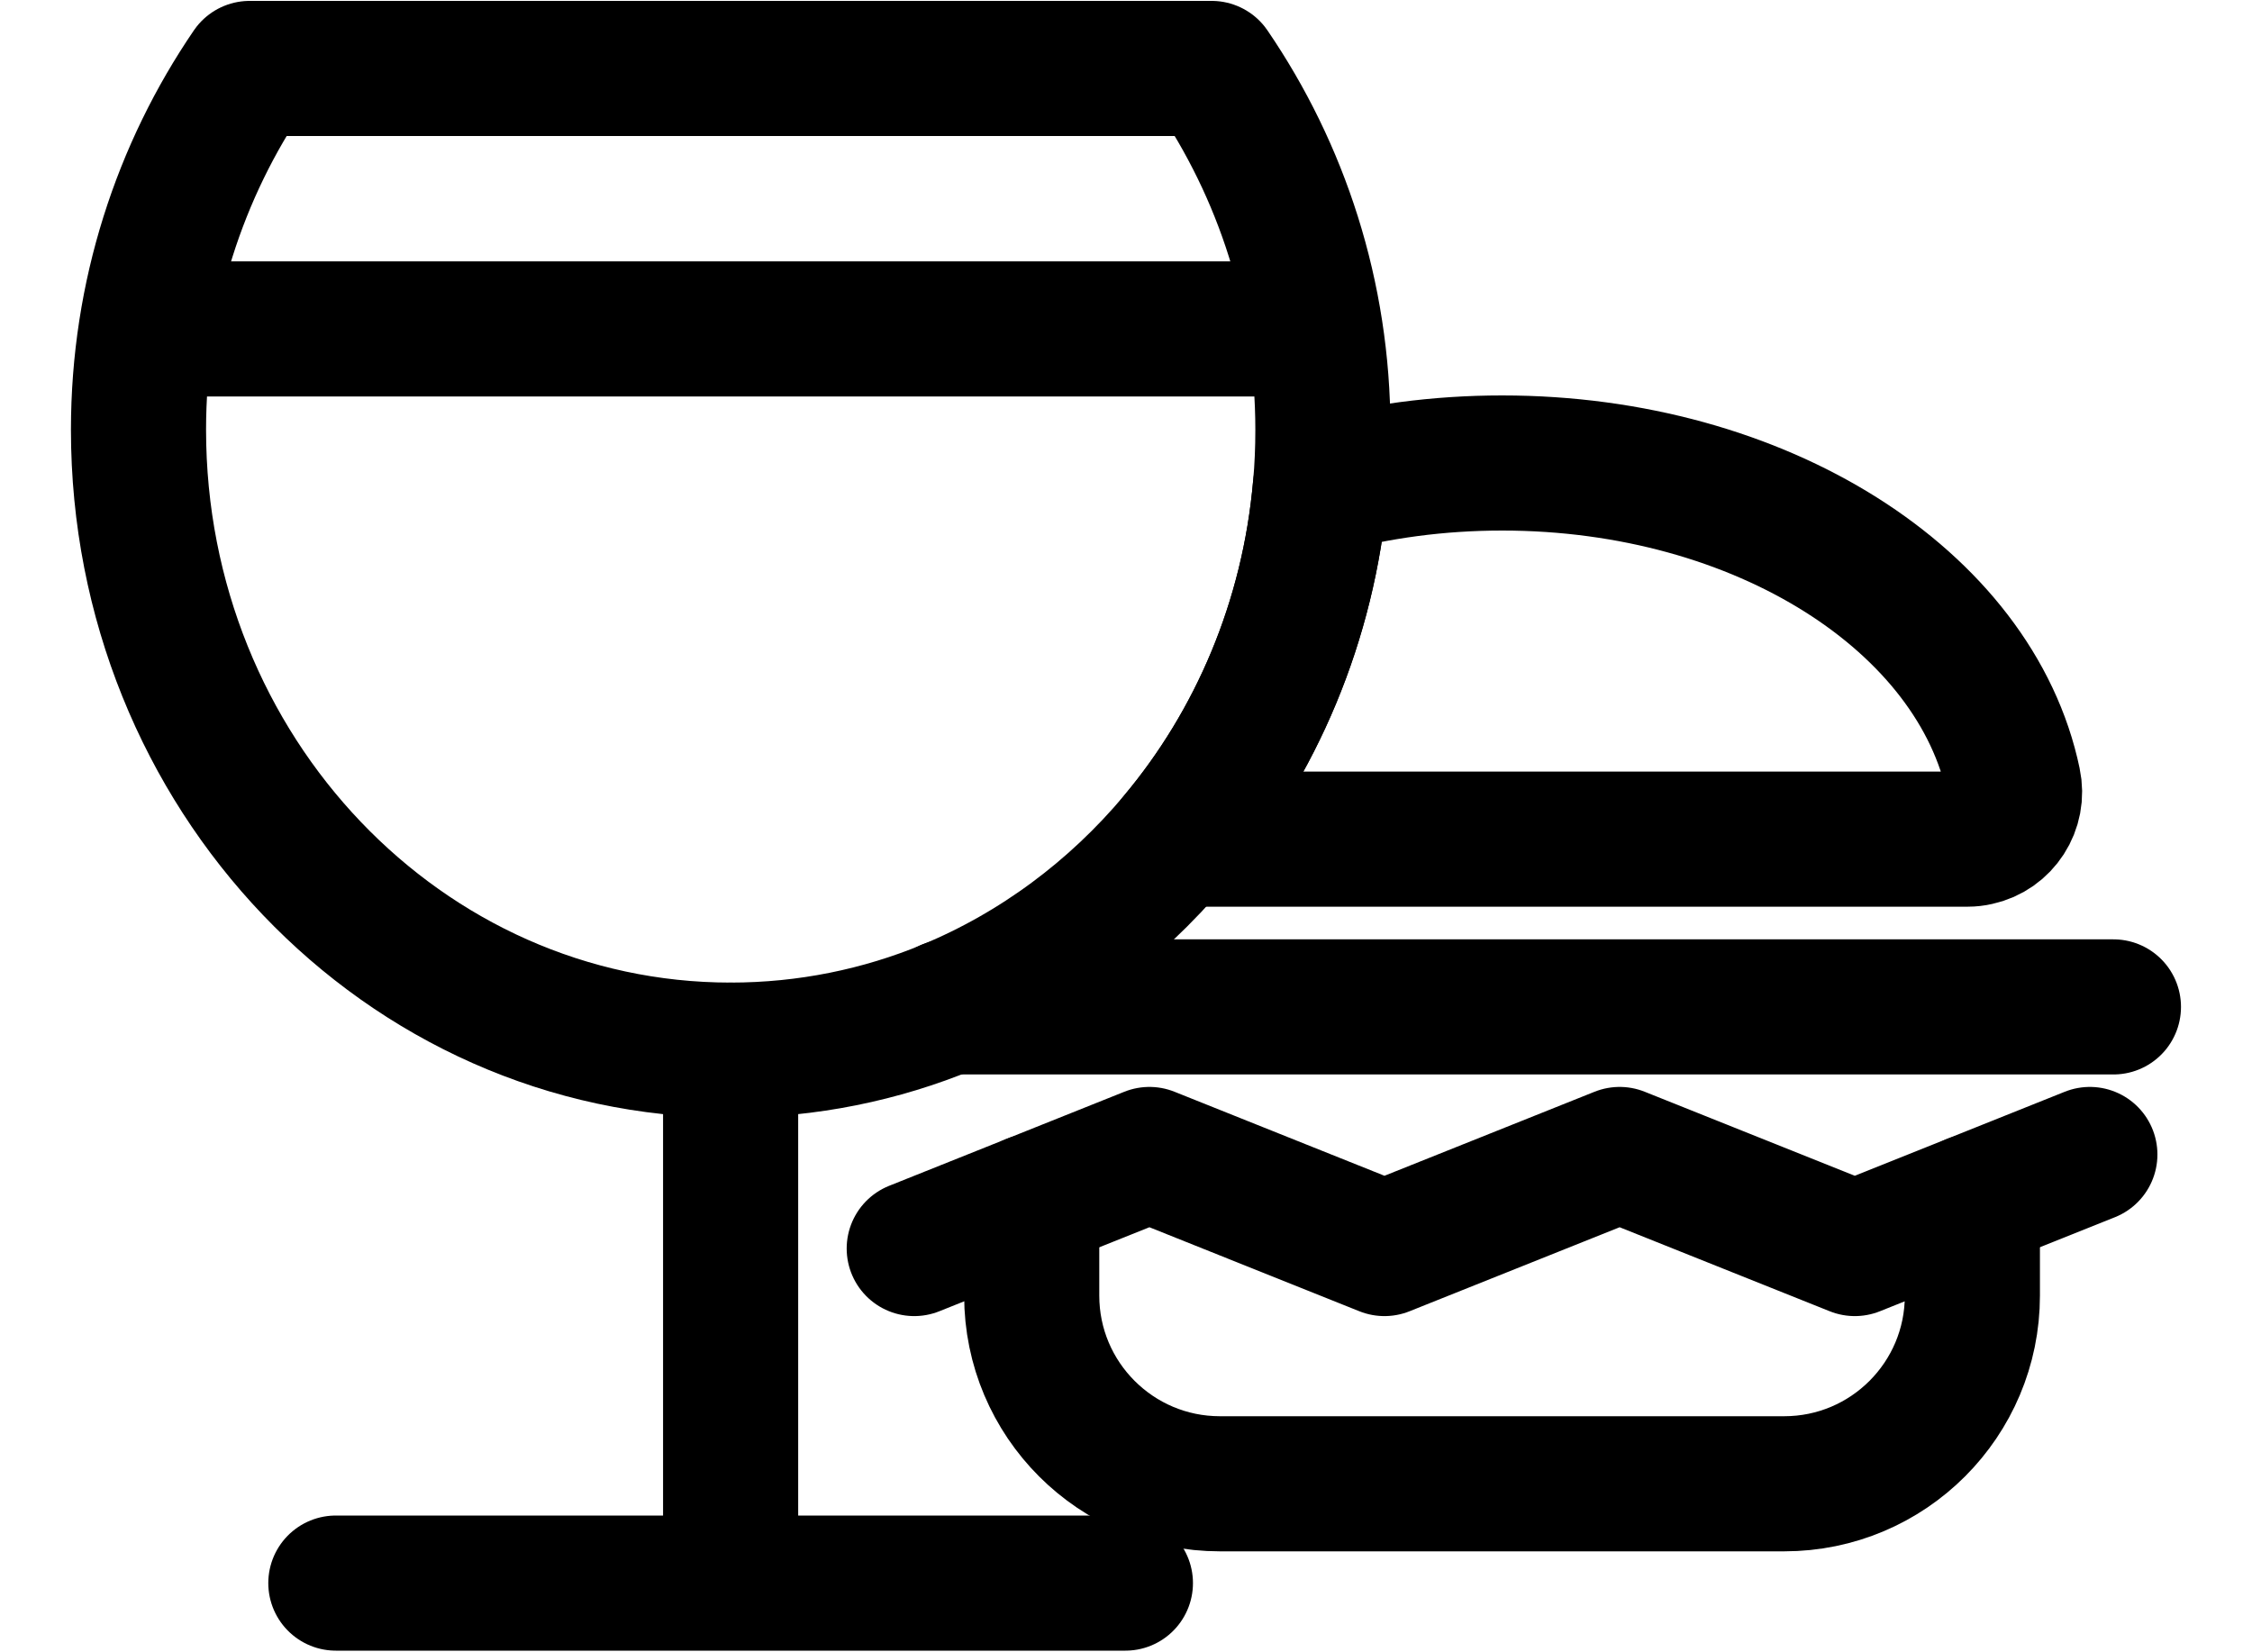
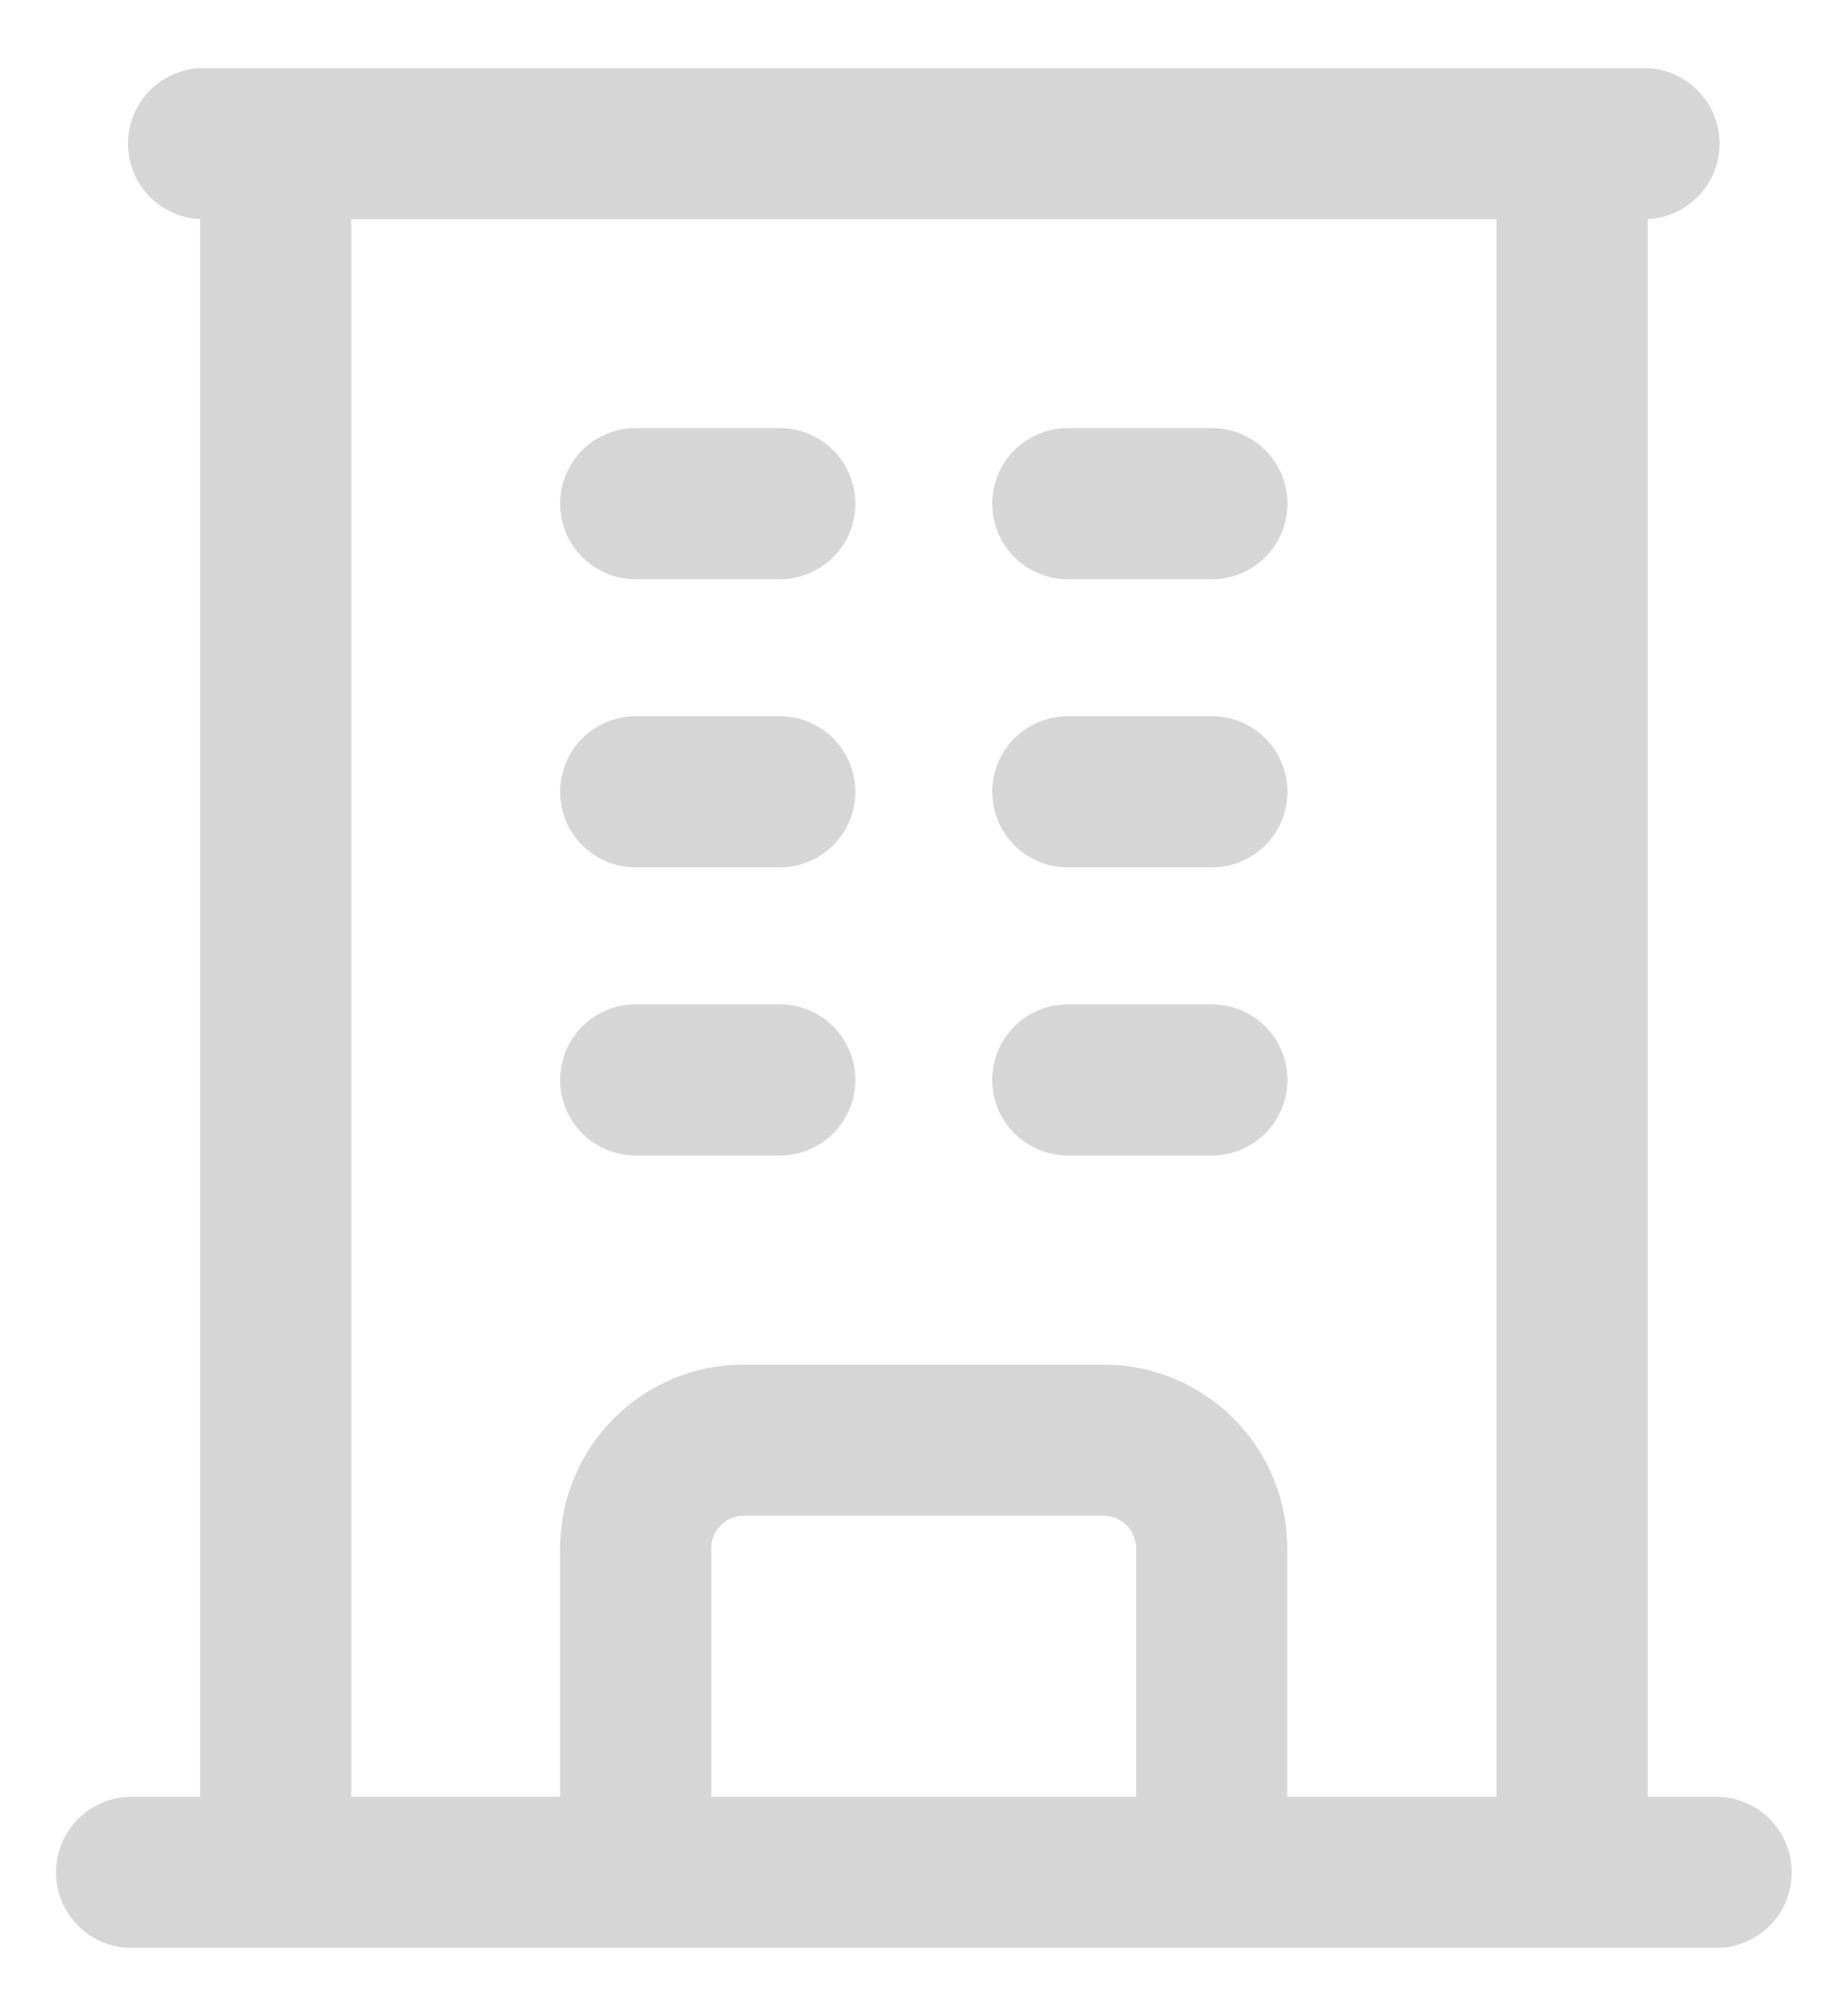
- <svg xmlns="http://www.w3.org/2000/svg" width="30" height="22" viewBox="0 0 30 22" fill="none">
-   <path d="M26.343 11.164C26.3 11.174 26.257 11.179 26.211 11.179H15.662C16.733 9.903 17.433 8.276 17.59 6.485C18.344 6.28 19.158 6.168 20.011 6.168C23.464 6.168 26.32 8.007 26.823 10.42C26.896 10.758 26.681 11.092 26.343 11.164Z" stroke="black" stroke-width="1.8" stroke-linecap="round" stroke-linejoin="round" />
-   <path d="M26.275 16.007V17.26C26.275 18.643 25.154 19.767 23.768 19.767H16.251C14.868 19.767 13.744 18.645 13.744 17.26V16.007" stroke="black" stroke-width="1.8" stroke-linecap="round" stroke-linejoin="round" />
-   <path d="M12.179 16.633L15.312 15.38L18.443 16.633L21.576 15.38L24.709 16.633L27.84 15.38" stroke="black" stroke-width="1.8" stroke-linecap="round" stroke-linejoin="round" />
-   <path d="M12.627 13.414H28.154" stroke="black" stroke-width="1.8" stroke-linecap="round" stroke-linejoin="round" />
-   <path d="M17.623 5.725C17.623 5.981 17.613 6.235 17.59 6.486C17.433 8.277 16.732 9.903 15.662 11.179C14.842 12.156 13.805 12.93 12.633 13.415C11.734 13.787 10.755 13.99 9.733 13.99C5.376 13.99 1.845 10.291 1.845 5.725C1.845 3.928 2.398 2.272 3.326 0.912H16.141C17.07 2.272 17.623 3.928 17.623 5.725Z" stroke="black" stroke-width="1.8" stroke-linecap="round" stroke-linejoin="round" />
-   <path d="M4.474 21.09H9.733H14.992H9.733V13.991" stroke="black" stroke-width="1.8" stroke-linecap="round" stroke-linejoin="round" />
-   <path d="M2.492 4.382H17.228" stroke="black" stroke-width="1.8" stroke-miterlimit="10" />
+ <svg xmlns="http://www.w3.org/2000/svg" width="22" height="24" viewBox="0 0 22 24" fill="none">
+   <path d="M1.567 22.29H20.433M2.424 1.71H19.574M3.282 1.71V22.29M18.718 1.71V22.29M7.569 5.996H9.284M7.569 9.426H9.284M7.569 12.856H9.284M12.714 5.996H14.429M12.714 9.426H14.429M12.714 12.856H14.429M7.569 22.29V18.431C7.569 17.722 8.146 17.145 8.854 17.145H13.141C13.85 17.145 14.427 17.722 14.427 18.431V22.29" stroke="#D6D6D6" stroke-width="1.8" stroke-linecap="round" stroke-linejoin="round" />
</svg>
